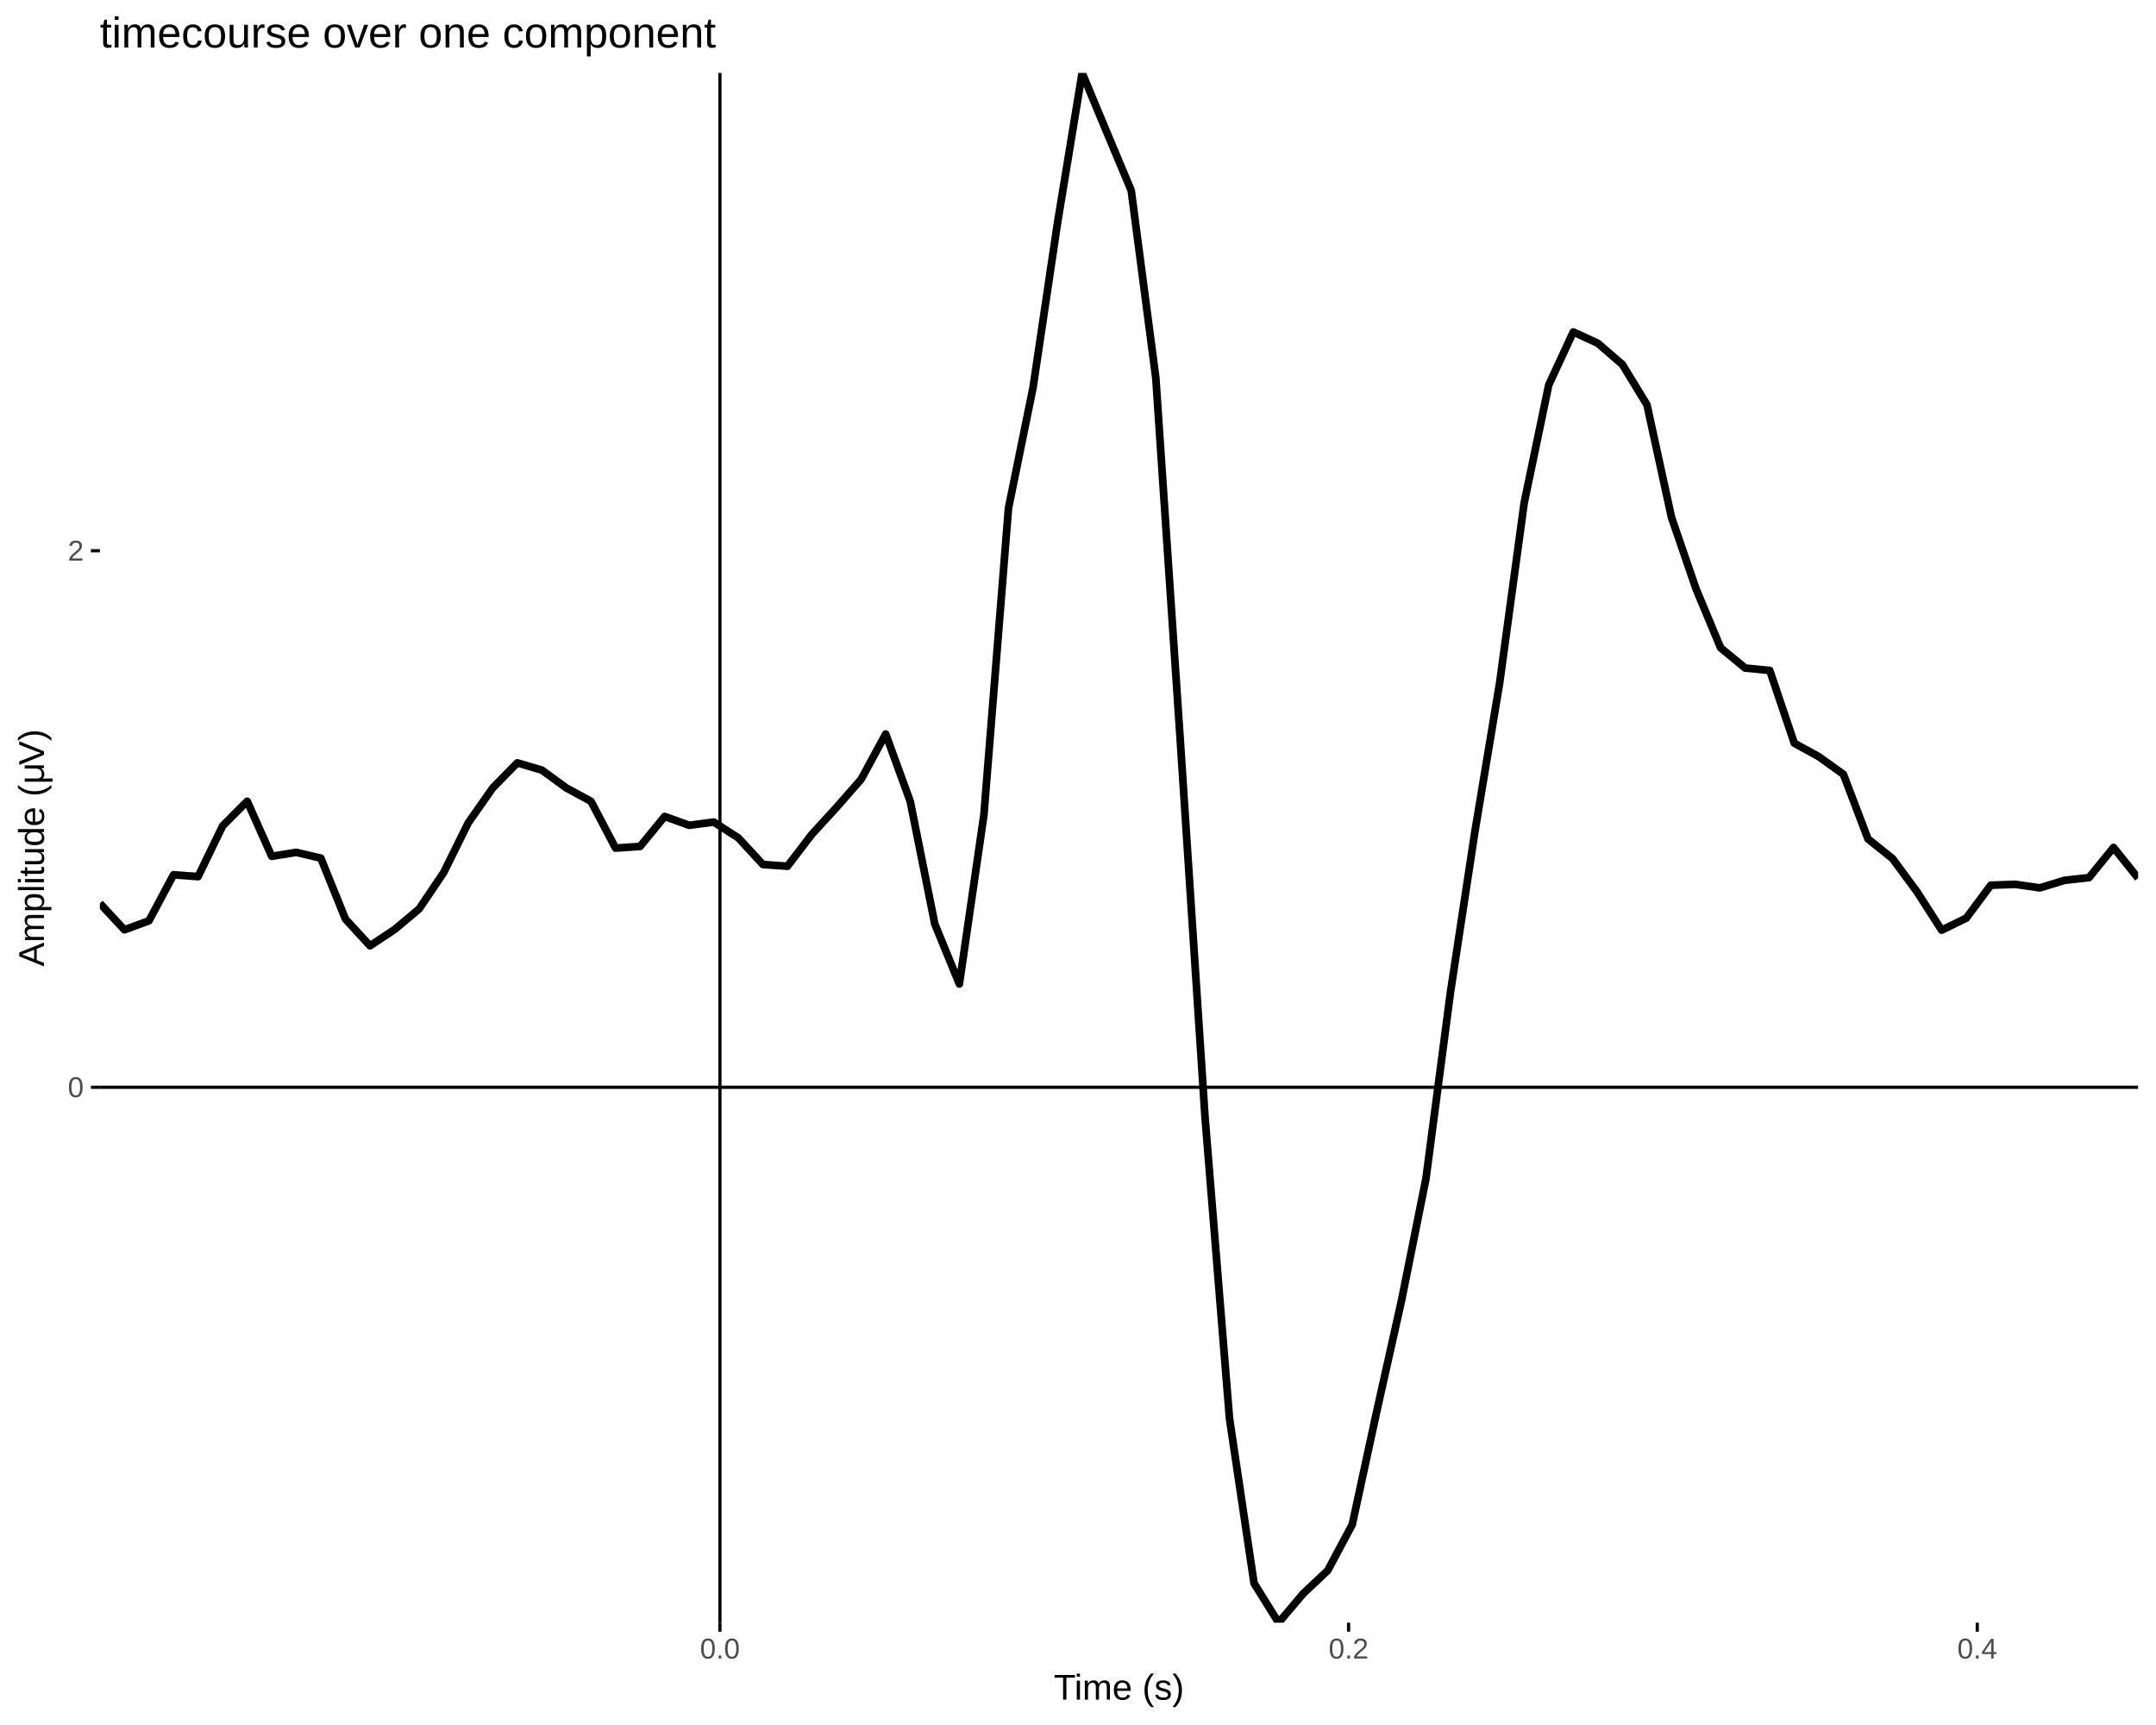
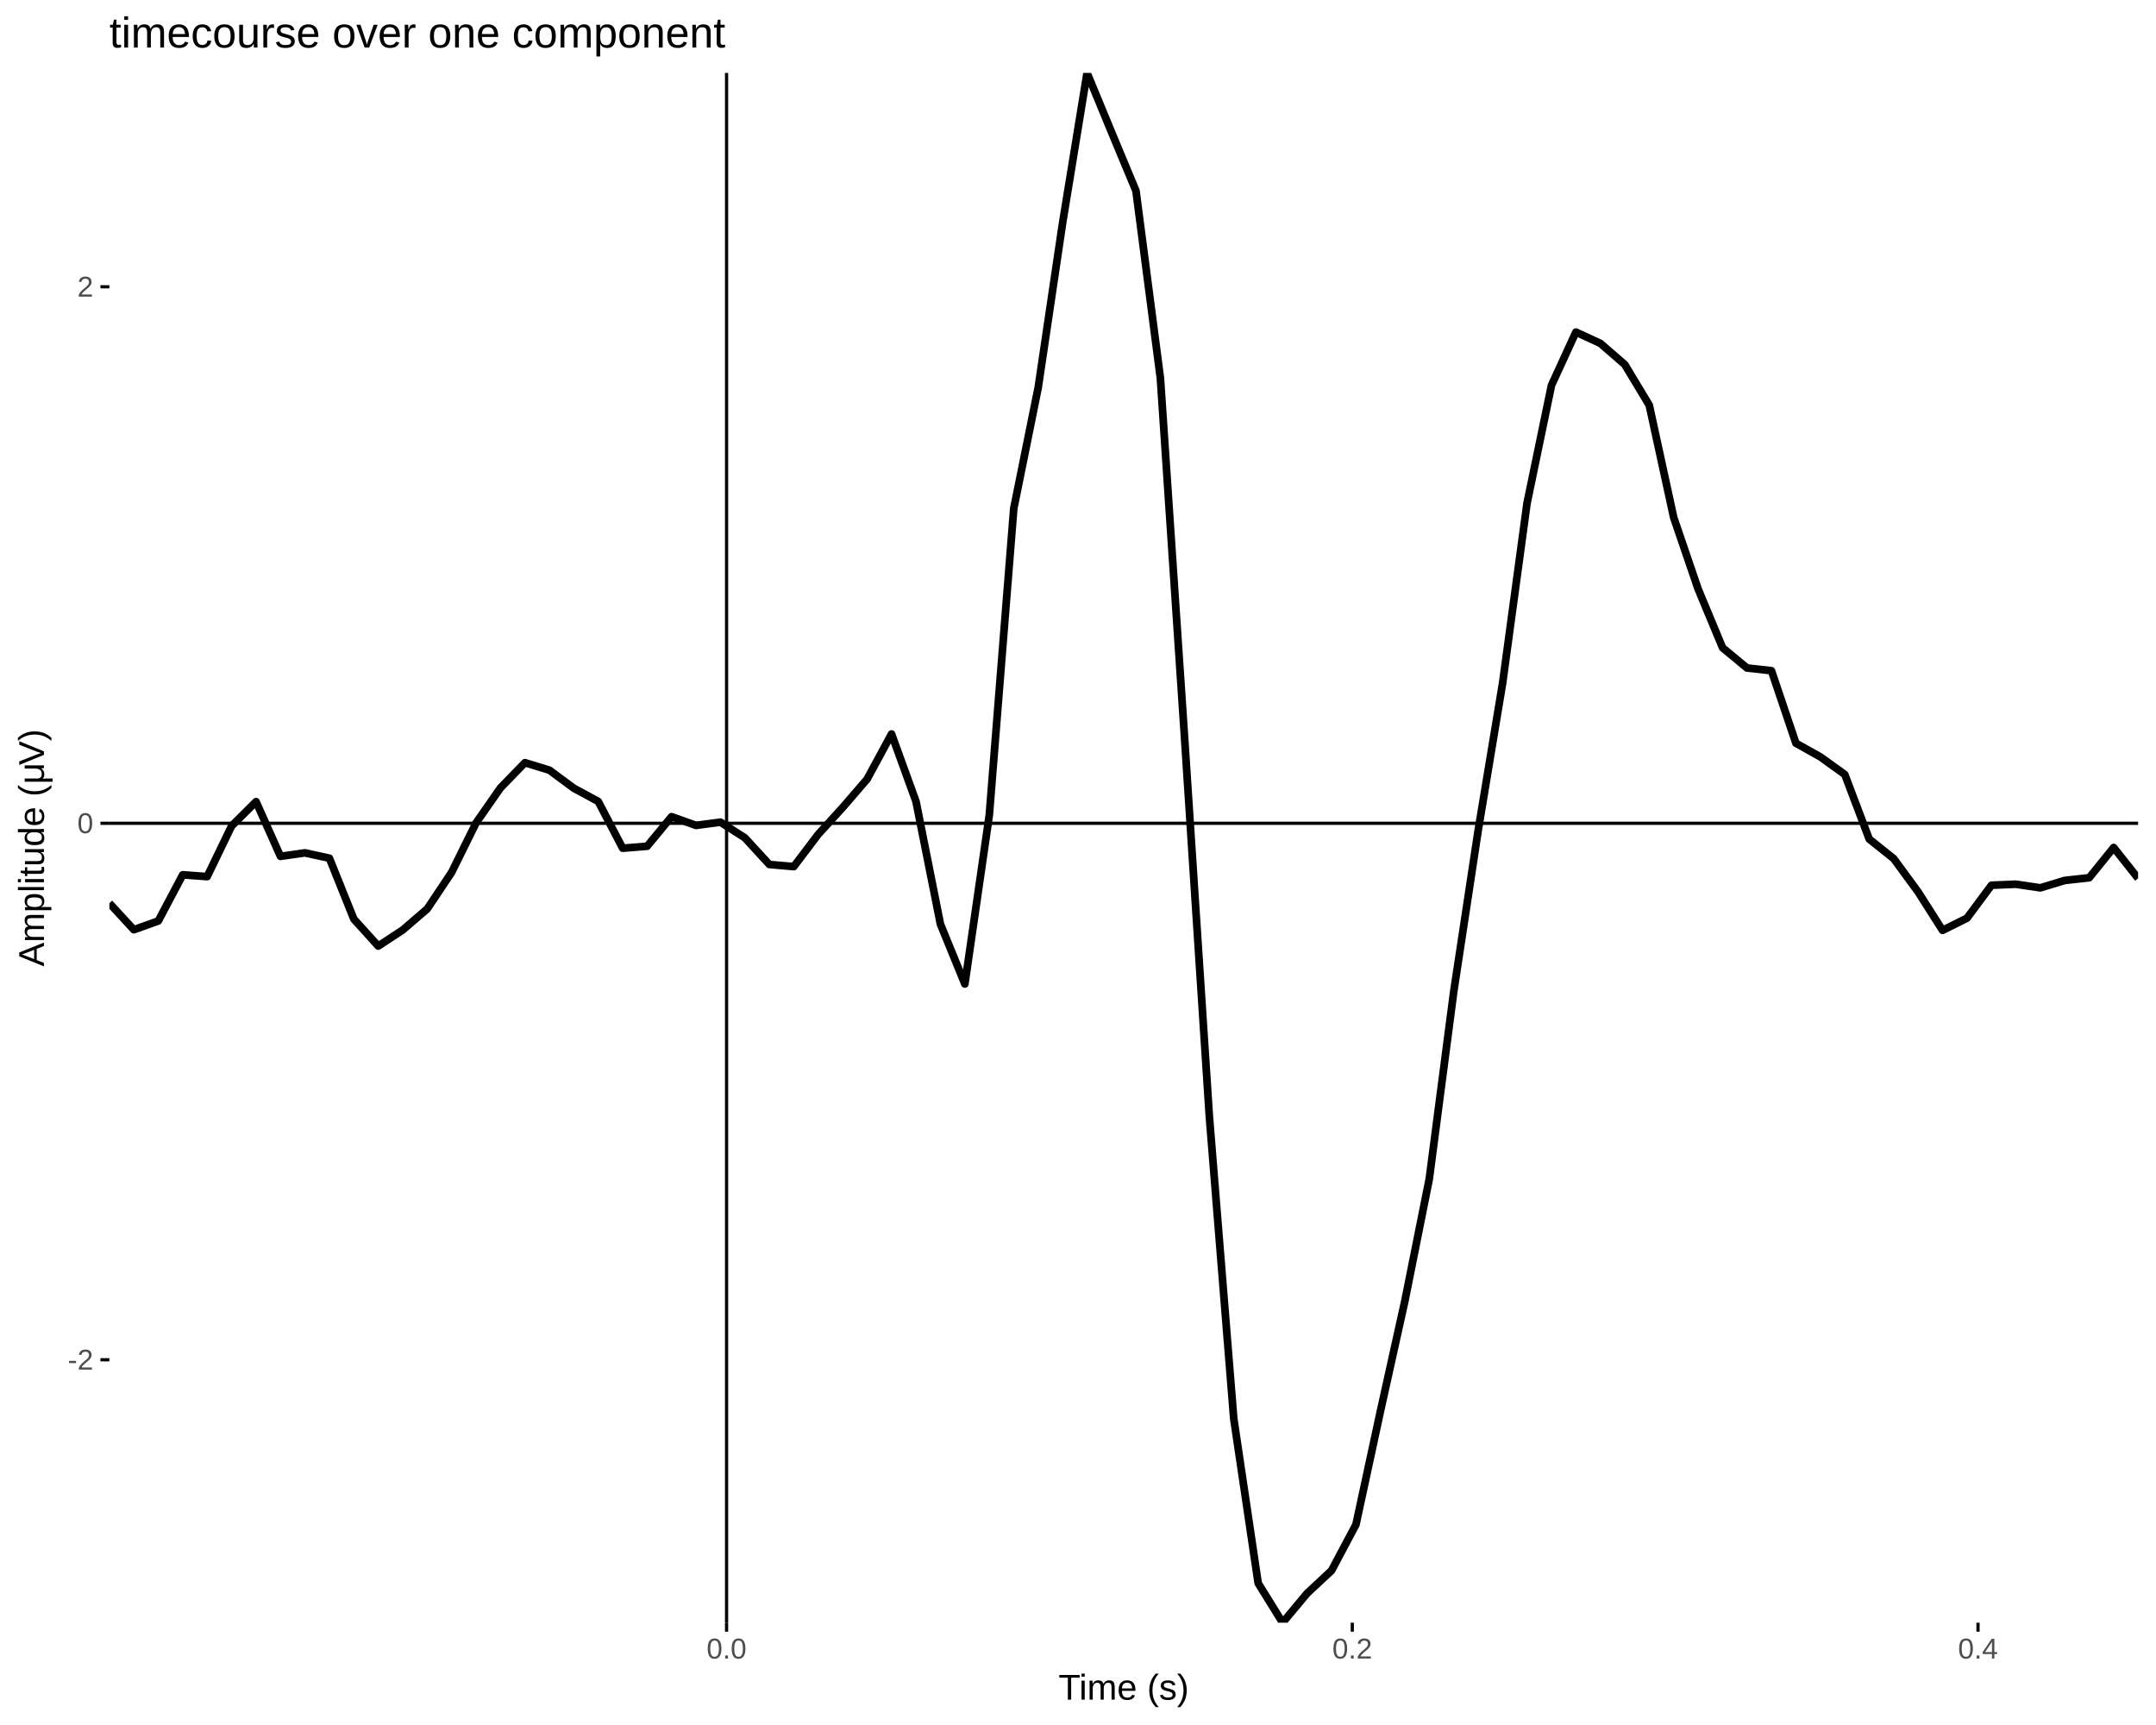
<svg xmlns="http://www.w3.org/2000/svg" viewBox="0 0 720.00 576.00">
  <defs>
    <style type="text/css">
    line, polyline, polygon, path, rect, circle {
      fill: none;
      stroke: #000000;
      stroke-linecap: round;
      stroke-linejoin: round;
      stroke-miterlimit: 10.00;
    }
  </style>
  </defs>
  <rect width="100%" height="100%" style="stroke: none; fill: #FFFFFF;" />
  <defs>
-     <clipPath id="cpMzMuMzV8NzE0LjAyfDU0MS44NHwyNC4zNQ==">
-       <rect x="33.35" y="24.35" width="680.68" height="517.50" />
+     <clipPath id="cpMzYuNTN8NzE0LjAyfDU0MS44NHwyNC4zNQ==">
+       <rect x="36.53" y="24.35" width="677.49" height="517.50" />
    </clipPath>
  </defs>
-   <polyline points="33.35,301.64 41.55,310.47 49.75,307.46 57.95,292.10 66.15,292.71 74.35,275.78 82.55,267.55 90.75,285.94 98.95,284.61 107.15,286.55 115.36,306.88 123.56,315.81 131.76,310.39 139.96,303.51 148.16,291.37 156.36,274.78 164.56,263.09 172.76,254.73 180.96,257.15 189.16,263.13 197.36,267.57 205.57,283.19 213.77,282.62 221.97,272.62 230.17,275.58 238.37,274.50 246.57,279.78 254.77,288.66 262.97,289.25 271.17,278.53 279.37,269.58 287.57,260.23 295.78,245.10 303.98,267.60 312.18,308.56 320.38,328.56 328.58,272.07 336.78,169.71 344.98,129.45 353.18,74.31 361.38,24.35 369.58,44.07 377.78,63.63 385.99,126.23 394.19,247.75 402.39,372.60 410.59,473.63 418.79,528.67 426.99,541.84 435.19,532.14 443.39,524.42 451.59,509.06 459.79,471.16 467.99,434.49 476.20,393.55 484.40,331.22 492.60,277.35 500.80,228.09 509.00,167.94 517.20,128.55 525.40,110.84 533.60,114.63 541.80,121.71 550.00,135.15 558.20,172.76 566.41,196.68 574.61,216.32 582.81,223.07 591.01,223.87 599.21,248.16 607.41,252.67 615.61,258.56 623.81,280.11 632.01,286.69 640.21,297.80 648.42,310.59 656.62,306.59 664.82,295.58 673.02,295.29 681.22,296.47 689.42,293.96 697.62,293.05 705.82,282.98 714.02,293.22 " style="stroke-width: 2.56; stroke-linecap: butt;" clip-path="url(#cpMzMuMzV8NzE0LjAyfDU0MS44NHwyNC4zNQ==)" />
-   <line x1="240.42" y1="541.84" x2="240.42" y2="24.35" style="stroke-width: 1.07; stroke-linecap: butt;" clip-path="url(#cpMzMuMzV8NzE0LjAyfDU0MS44NHwyNC4zNQ==)" />
-   <line x1="33.35" y1="363.06" x2="714.02" y2="363.06" style="stroke-width: 1.07; stroke-linecap: butt;" clip-path="url(#cpMzMuMzV8NzE0LjAyfDU0MS44NHwyNC4zNQ==)" />
+   <polyline points="36.53,301.59 44.70,310.45 52.86,307.52 61.02,292.11 69.18,292.71 77.35,275.81 85.51,267.68 93.67,285.95 101.83,284.78 110.00,286.56 118.16,306.88 126.32,315.90 134.48,310.54 142.65,303.52 150.81,291.31 158.97,274.80 167.13,263.09 175.30,254.67 183.46,257.16 191.62,263.20 199.78,267.61 207.95,283.23 216.11,282.57 224.27,272.70 232.43,275.61 240.60,274.53 248.76,279.77 256.92,288.66 265.08,289.37 273.25,278.60 281.41,269.63 289.57,260.17 297.73,245.09 305.90,267.62 314.06,308.59 322.22,328.57 330.38,272.17 338.55,169.79 346.71,129.41 354.87,74.36 363.03,24.35 371.20,44.14 379.36,63.73 387.52,126.32 395.68,247.74 403.85,372.60 412.01,473.66 420.17,528.66 428.33,541.84 436.50,532.05 444.66,524.44 452.82,509.09 460.98,471.29 469.15,434.44 477.31,393.64 485.47,331.15 493.63,277.34 501.80,228.11 509.96,168.01 518.12,128.65 526.28,110.89 534.45,114.66 542.61,121.74 550.77,135.29 558.93,172.80 567.10,196.71 575.26,216.30 583.42,223.05 591.58,223.95 599.75,248.17 607.91,252.73 616.07,258.60 624.23,280.18 632.40,286.70 640.56,297.83 648.72,310.65 656.88,306.58 665.05,295.59 673.21,295.25 681.37,296.46 689.53,293.99 697.70,293.09 705.86,283.00 714.02,293.28 " style="stroke-width: 2.56; stroke-linecap: butt;" clip-path="url(#cpMzYuNTN8NzE0LjAyfDU0MS44NHwyNC4zNQ==)" />
+   <line x1="242.64" y1="541.84" x2="242.64" y2="24.35" style="stroke-width: 1.07; stroke-linecap: butt;" clip-path="url(#cpMzYuNTN8NzE0LjAyfDU0MS44NHwyNC4zNQ==)" />
+   <line x1="36.53" y1="274.90" x2="714.02" y2="274.90" style="stroke-width: 1.07; stroke-linecap: butt;" clip-path="url(#cpMzYuNTN8NzE0LjAyfDU0MS44NHwyNC4zNQ==)" />
  <defs>
    <clipPath id="cpMC4wMHw3MjAuMDB8NTc2LjAwfDAuMDA=">
      <rect x="0.00" y="0.00" width="720.00" height="576.00" />
    </clipPath>
  </defs>
  <g clip-path="url(#cpMC4wMHw3MjAuMDB8NTc2LjAwfDAuMDA=)">
-     <text x="22.64" y="366.35" style="font-size: 9.60px; fill: #4D4D4D; font-family: Liberation Sans;" textLength="5.33px" lengthAdjust="spacingAndGlyphs">0</text>
+     <text x="22.64" y="457.33" style="font-size: 9.60px; fill: #4D4D4D; font-family: Liberation Sans;" textLength="8.52px" lengthAdjust="spacingAndGlyphs">-2</text>
  </g>
  <g clip-path="url(#cpMC4wMHw3MjAuMDB8NTc2LjAwfDAuMDA=)">
-     <text x="22.64" y="187.19" style="font-size: 9.60px; fill: #4D4D4D; font-family: Liberation Sans;" textLength="5.33px" lengthAdjust="spacingAndGlyphs">2</text>
-   </g>
-   <polyline points="30.36,363.06 33.35,363.06 " style="stroke-width: 1.07; stroke-linecap: butt;" clip-path="url(#cpMC4wMHw3MjAuMDB8NTc2LjAwfDAuMDA=)" />
-   <polyline points="30.36,183.89 33.35,183.89 " style="stroke-width: 1.07; stroke-linecap: butt;" clip-path="url(#cpMC4wMHw3MjAuMDB8NTc2LjAwfDAuMDA=)" />
-   <polyline points="240.42,544.83 240.42,541.84 " style="stroke-width: 1.07; stroke-linecap: butt;" clip-path="url(#cpMC4wMHw3MjAuMDB8NTc2LjAwfDAuMDA=)" />
-   <polyline points="450.36,544.83 450.36,541.84 " style="stroke-width: 1.07; stroke-linecap: butt;" clip-path="url(#cpMC4wMHw3MjAuMDB8NTc2LjAwfDAuMDA=)" />
-   <polyline points="660.31,544.83 660.31,541.84 " style="stroke-width: 1.07; stroke-linecap: butt;" clip-path="url(#cpMC4wMHw3MjAuMDB8NTc2LjAwfDAuMDA=)" />
-   <g clip-path="url(#cpMC4wMHw3MjAuMDB8NTc2LjAwfDAuMDA=)">
-     <text x="233.76" y="553.81" style="font-size: 9.60px; fill: #4D4D4D; font-family: Liberation Sans;" textLength="13.33px" lengthAdjust="spacingAndGlyphs">0.0</text>
+     <text x="25.83" y="278.19" style="font-size: 9.60px; fill: #4D4D4D; font-family: Liberation Sans;" textLength="5.33px" lengthAdjust="spacingAndGlyphs">0</text>
  </g>
  <g clip-path="url(#cpMC4wMHw3MjAuMDB8NTc2LjAwfDAuMDA=)">
-     <text x="443.70" y="553.81" style="font-size: 9.60px; fill: #4D4D4D; font-family: Liberation Sans;" textLength="13.33px" lengthAdjust="spacingAndGlyphs">0.2</text>
+     <text x="25.83" y="99.05" style="font-size: 9.60px; fill: #4D4D4D; font-family: Liberation Sans;" textLength="5.33px" lengthAdjust="spacingAndGlyphs">2</text>
+   </g>
+   <polyline points="33.54,454.04 36.53,454.04 " style="stroke-width: 1.07; stroke-linecap: butt;" clip-path="url(#cpMC4wMHw3MjAuMDB8NTc2LjAwfDAuMDA=)" />
+   <polyline points="33.54,274.90 36.53,274.90 " style="stroke-width: 1.07; stroke-linecap: butt;" clip-path="url(#cpMC4wMHw3MjAuMDB8NTc2LjAwfDAuMDA=)" />
+   <polyline points="33.54,95.76 36.53,95.76 " style="stroke-width: 1.07; stroke-linecap: butt;" clip-path="url(#cpMC4wMHw3MjAuMDB8NTc2LjAwfDAuMDA=)" />
+   <polyline points="242.64,544.83 242.64,541.84 " style="stroke-width: 1.07; stroke-linecap: butt;" clip-path="url(#cpMC4wMHw3MjAuMDB8NTc2LjAwfDAuMDA=)" />
+   <polyline points="451.60,544.83 451.60,541.84 " style="stroke-width: 1.07; stroke-linecap: butt;" clip-path="url(#cpMC4wMHw3MjAuMDB8NTc2LjAwfDAuMDA=)" />
+   <polyline points="660.56,544.83 660.56,541.84 " style="stroke-width: 1.07; stroke-linecap: butt;" clip-path="url(#cpMC4wMHw3MjAuMDB8NTc2LjAwfDAuMDA=)" />
+   <g clip-path="url(#cpMC4wMHw3MjAuMDB8NTc2LjAwfDAuMDA=)">
+     <text x="235.97" y="553.81" style="font-size: 9.60px; fill: #4D4D4D; font-family: Liberation Sans;" textLength="13.33px" lengthAdjust="spacingAndGlyphs">0.0</text>
  </g>
  <g clip-path="url(#cpMC4wMHw3MjAuMDB8NTc2LjAwfDAuMDA=)">
-     <text x="653.64" y="553.81" style="font-size: 9.60px; fill: #4D4D4D; font-family: Liberation Sans;" textLength="13.33px" lengthAdjust="spacingAndGlyphs">0.4</text>
+     <text x="444.93" y="553.81" style="font-size: 9.60px; fill: #4D4D4D; font-family: Liberation Sans;" textLength="13.33px" lengthAdjust="spacingAndGlyphs">0.2</text>
  </g>
  <g clip-path="url(#cpMC4wMHw3MjAuMDB8NTc2LjAwfDAuMDA=)">
-     <text x="351.91" y="567.54" style="font-size: 12.00px; font-family: Liberation Sans;" textLength="43.55px" lengthAdjust="spacingAndGlyphs">Time (s)</text>
+     <text x="653.89" y="553.81" style="font-size: 9.60px; fill: #4D4D4D; font-family: Liberation Sans;" textLength="13.33px" lengthAdjust="spacingAndGlyphs">0.4</text>
+   </g>
+   <g clip-path="url(#cpMC4wMHw3MjAuMDB8NTc2LjAwfDAuMDA=)">
+     <text x="353.50" y="567.54" style="font-size: 12.00px; font-family: Liberation Sans;" textLength="43.55px" lengthAdjust="spacingAndGlyphs">Time (s)</text>
  </g>
  <g clip-path="url(#cpMC4wMHw3MjAuMDB8NTc2LjAwfDAuMDA=)">
    <text transform="translate(14.68,322.72) rotate(-90)" style="font-size: 12.00px; font-family: Liberation Sans;" textLength="60.69px" lengthAdjust="spacingAndGlyphs">Amplitude (</text>
  </g>
  <g clip-path="url(#cpMC4wMHw3MjAuMDB8NTc2LjAwfDAuMDA=)">
    <text transform="translate(14.68,262.03) rotate(-90)" style="font-size: 12.00px; font-family: Symbola;" textLength="6.56px" lengthAdjust="spacingAndGlyphs">μ</text>
  </g>
  <g clip-path="url(#cpMC4wMHw3MjAuMDB8NTc2LjAwfDAuMDA=)">
    <text transform="translate(14.68,255.47) rotate(-90)" style="font-size: 12.00px; font-family: Liberation Sans;" textLength="12.00px" lengthAdjust="spacingAndGlyphs">V)</text>
  </g>
  <g clip-path="url(#cpMC4wMHw3MjAuMDB8NTc2LjAwfDAuMDA=)">
-     <text x="33.35" y="15.88" style="font-size: 14.40px; font-family: Liberation Sans;" textLength="205.58px" lengthAdjust="spacingAndGlyphs">timecourse over one component</text>
+     <text x="36.53" y="15.88" style="font-size: 14.40px; font-family: Liberation Sans;" textLength="205.58px" lengthAdjust="spacingAndGlyphs">timecourse over one component</text>
  </g>
</svg>
